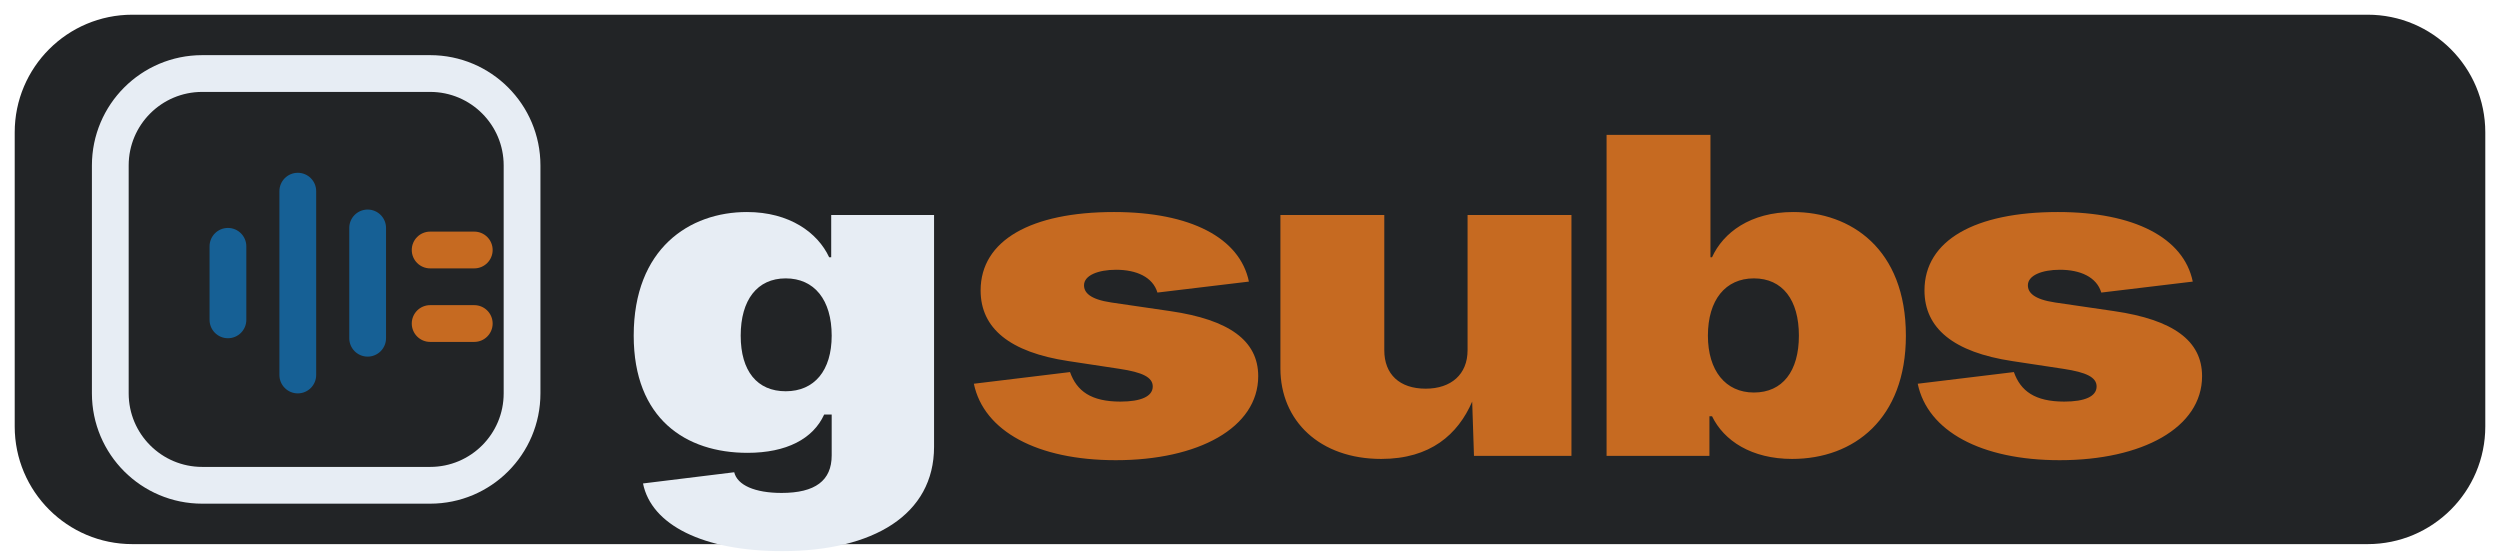
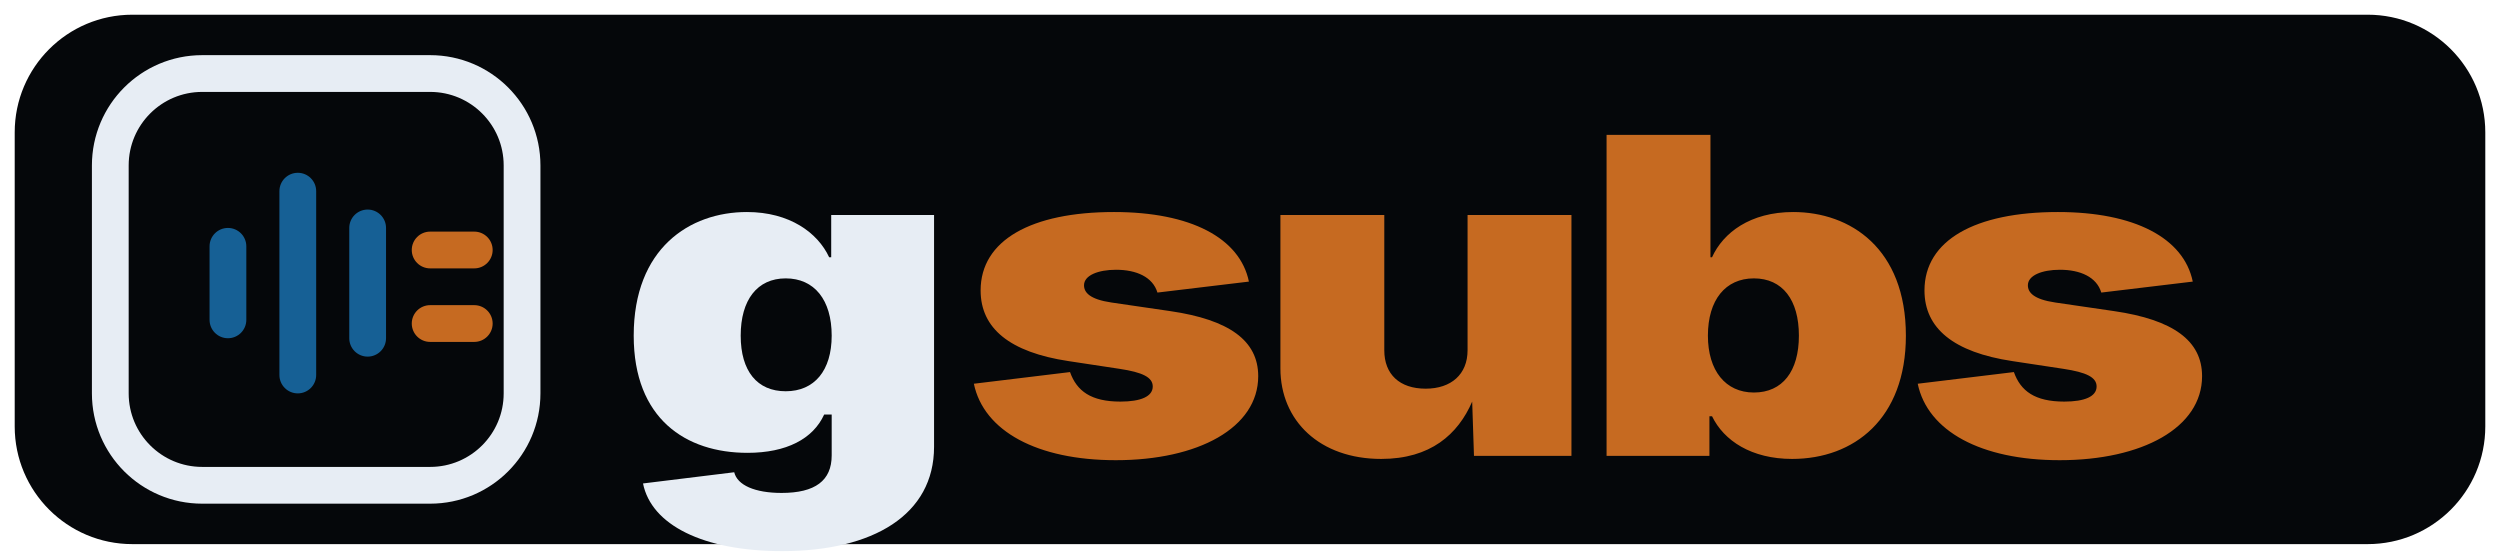
<svg xmlns="http://www.w3.org/2000/svg" viewBox="0 0 680 152" role="img" aria-labelledby="title desc">
-   <rect x="4" y="4" width="672" height="144" rx="32" fill="#05070a" fill-opacity=".88" />
+   <rect x="4" y="4" width="672" height="144" rx="32" fill="#05070a" />
  <g transform="translate(30 20)" data-brand-mark="compact-split" aria-hidden="true">
    <rect x="0" y="0" width="112" height="112" rx="25" fill="none" stroke="#e7edf4" stroke-width="10" />
    <rect x="27" y="42" width="10" height="30" rx="5" fill="#166095" />
    <rect x="46" y="27" width="10" height="60" rx="5" fill="#166095" />
    <rect x="65" y="37" width="10" height="40" rx="5" fill="#166095" />
    <rect x="82" y="43" width="22" height="10" rx="5" fill="#c66a21" />
    <rect x="82" y="63" width="22" height="10" rx="5" fill="#c66a21" />
  </g>
  <g transform="translate(168 0) scale(1.2 1)">
    <text x="0" y="124" fill="#e7edf4" font-family="Inter, ui-sans-serif, system-ui, -apple-system, BlinkMacSystemFont, 'Segoe UI', sans-serif" font-size="120" font-weight="850" letter-spacing="-4">g<tspan fill="#c66a21">subs</tspan>
    </text>
  </g>
</svg>
